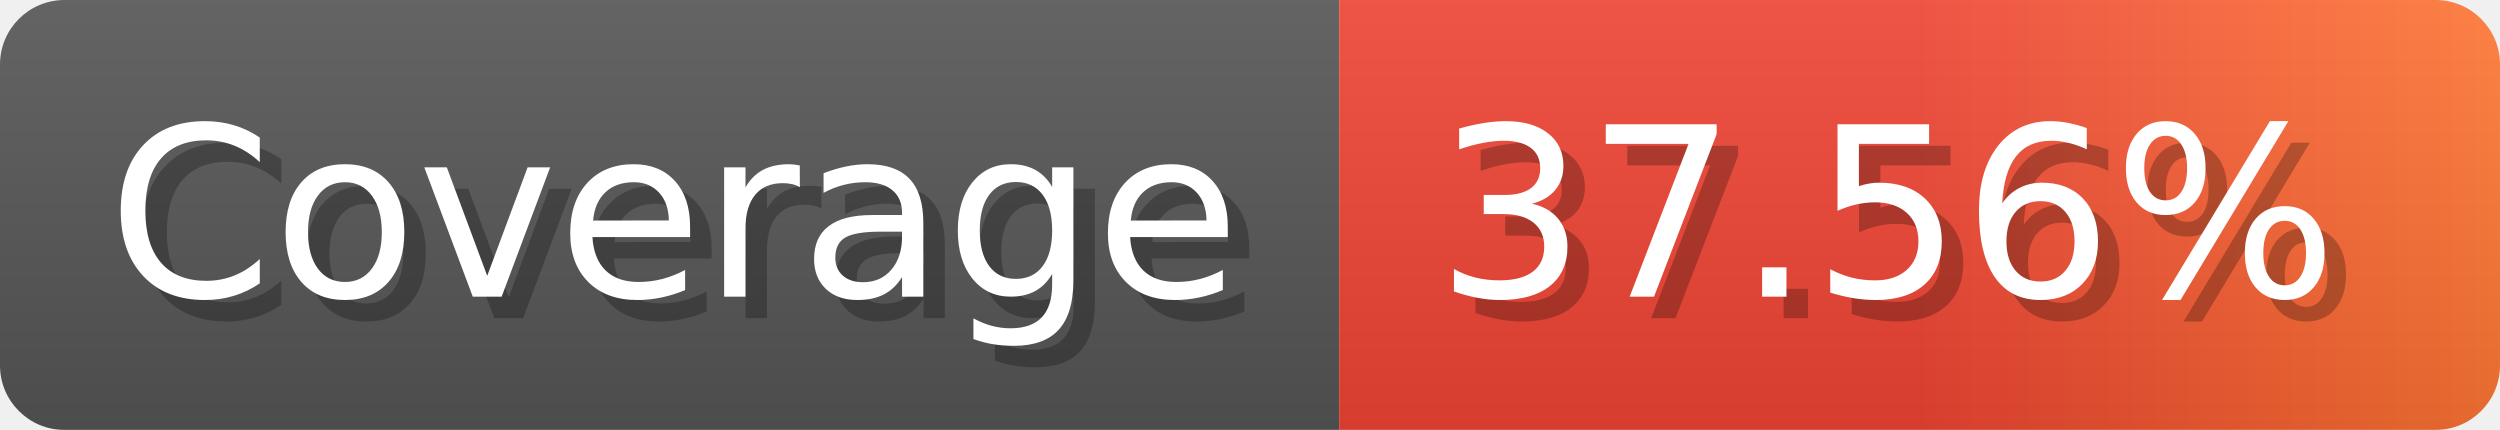
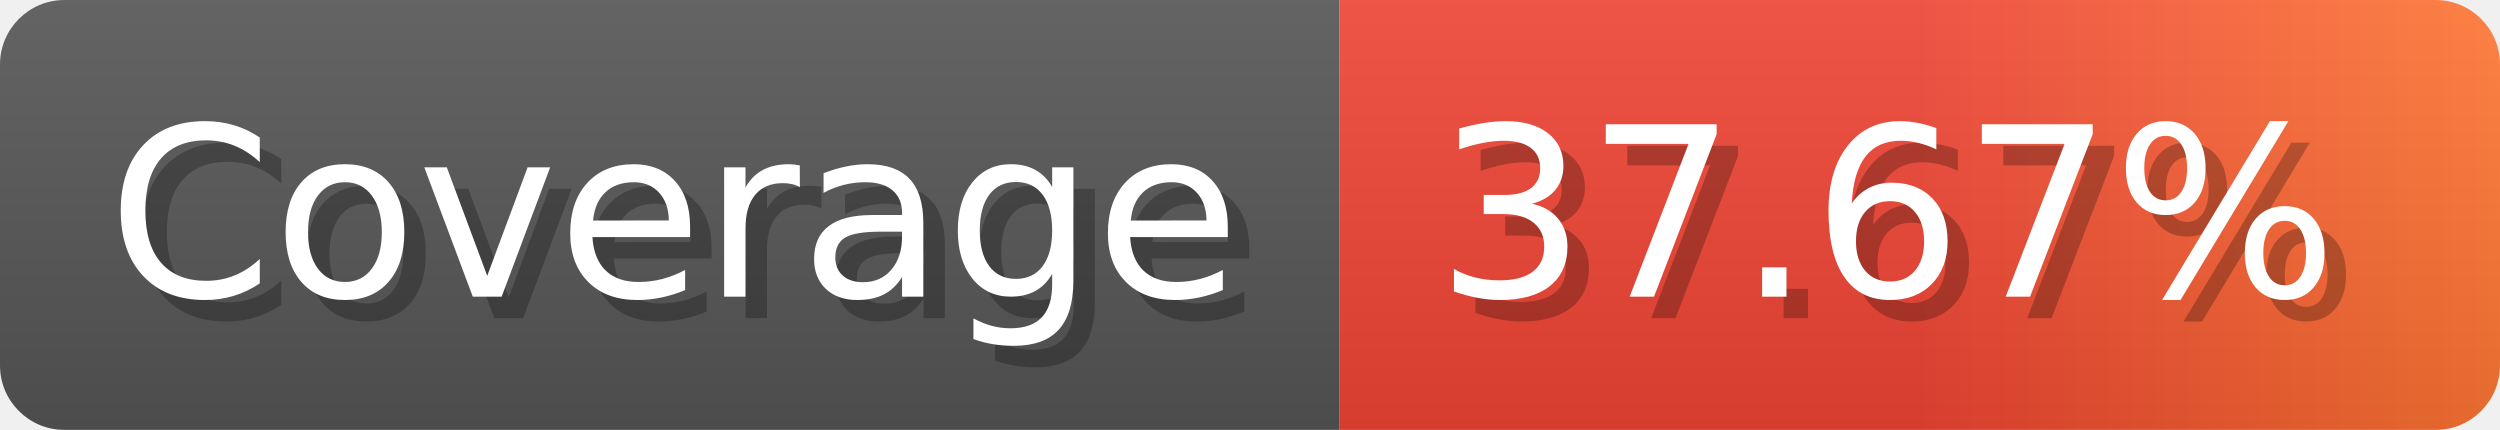
- <svg xmlns="http://www.w3.org/2000/svg" width="116.3" height="20" viewBox="0 0 1163 200" role="img" aria-label="Coverage: 37.56%">
+ <svg xmlns="http://www.w3.org/2000/svg" width="116.3" height="20" viewBox="0 0 1163 200" role="img" aria-label="Coverage: 37.67%">
  <linearGradient id="a" x2="0" y2="100%">
    <stop offset="0" stop-opacity=".1" stop-color="#EEE" />
    <stop offset="1" stop-opacity=".1" />
  </linearGradient>
  <mask id="m">
    <rect width="1163" height="200" rx="30" fill="#FFF" />
  </mask>
  <g mask="url(#m)">
    <rect width="623" height="200" fill="#555" />
    <rect width="540" height="200" fill="url(#x)" x="623" />
    <rect width="1163" height="200" fill="url(#a)" />
  </g>
  <g aria-hidden="true" fill="#fff" text-anchor="start" font-family="Verdana,DejaVu Sans,sans-serif" font-size="110">
    <text x="60" y="148" textLength="523" fill="#000" opacity="0.25">Coverage</text>
    <text x="50" y="138" textLength="523">Coverage</text>
-     <text x="678" y="148" textLength="440" fill="#000" opacity="0.25">37.56%</text>
-     <text x="668" y="138" textLength="440">37.56%</text>
+     <text x="678" y="148" textLength="440" fill="#000" opacity="0.25">37.67%</text>
+     <text x="668" y="138" textLength="440">37.67%</text>
  </g>
  <linearGradient id="x" x1="0%" y1="0%" x2="100%" y2="0%">
    <stop offset="0%" style="stop-color:#E43" />
    <stop offset="50%" style="stop-color:#E43" />
    <stop offset="100%" style="stop-color:#F73" />
  </linearGradient>
</svg>
